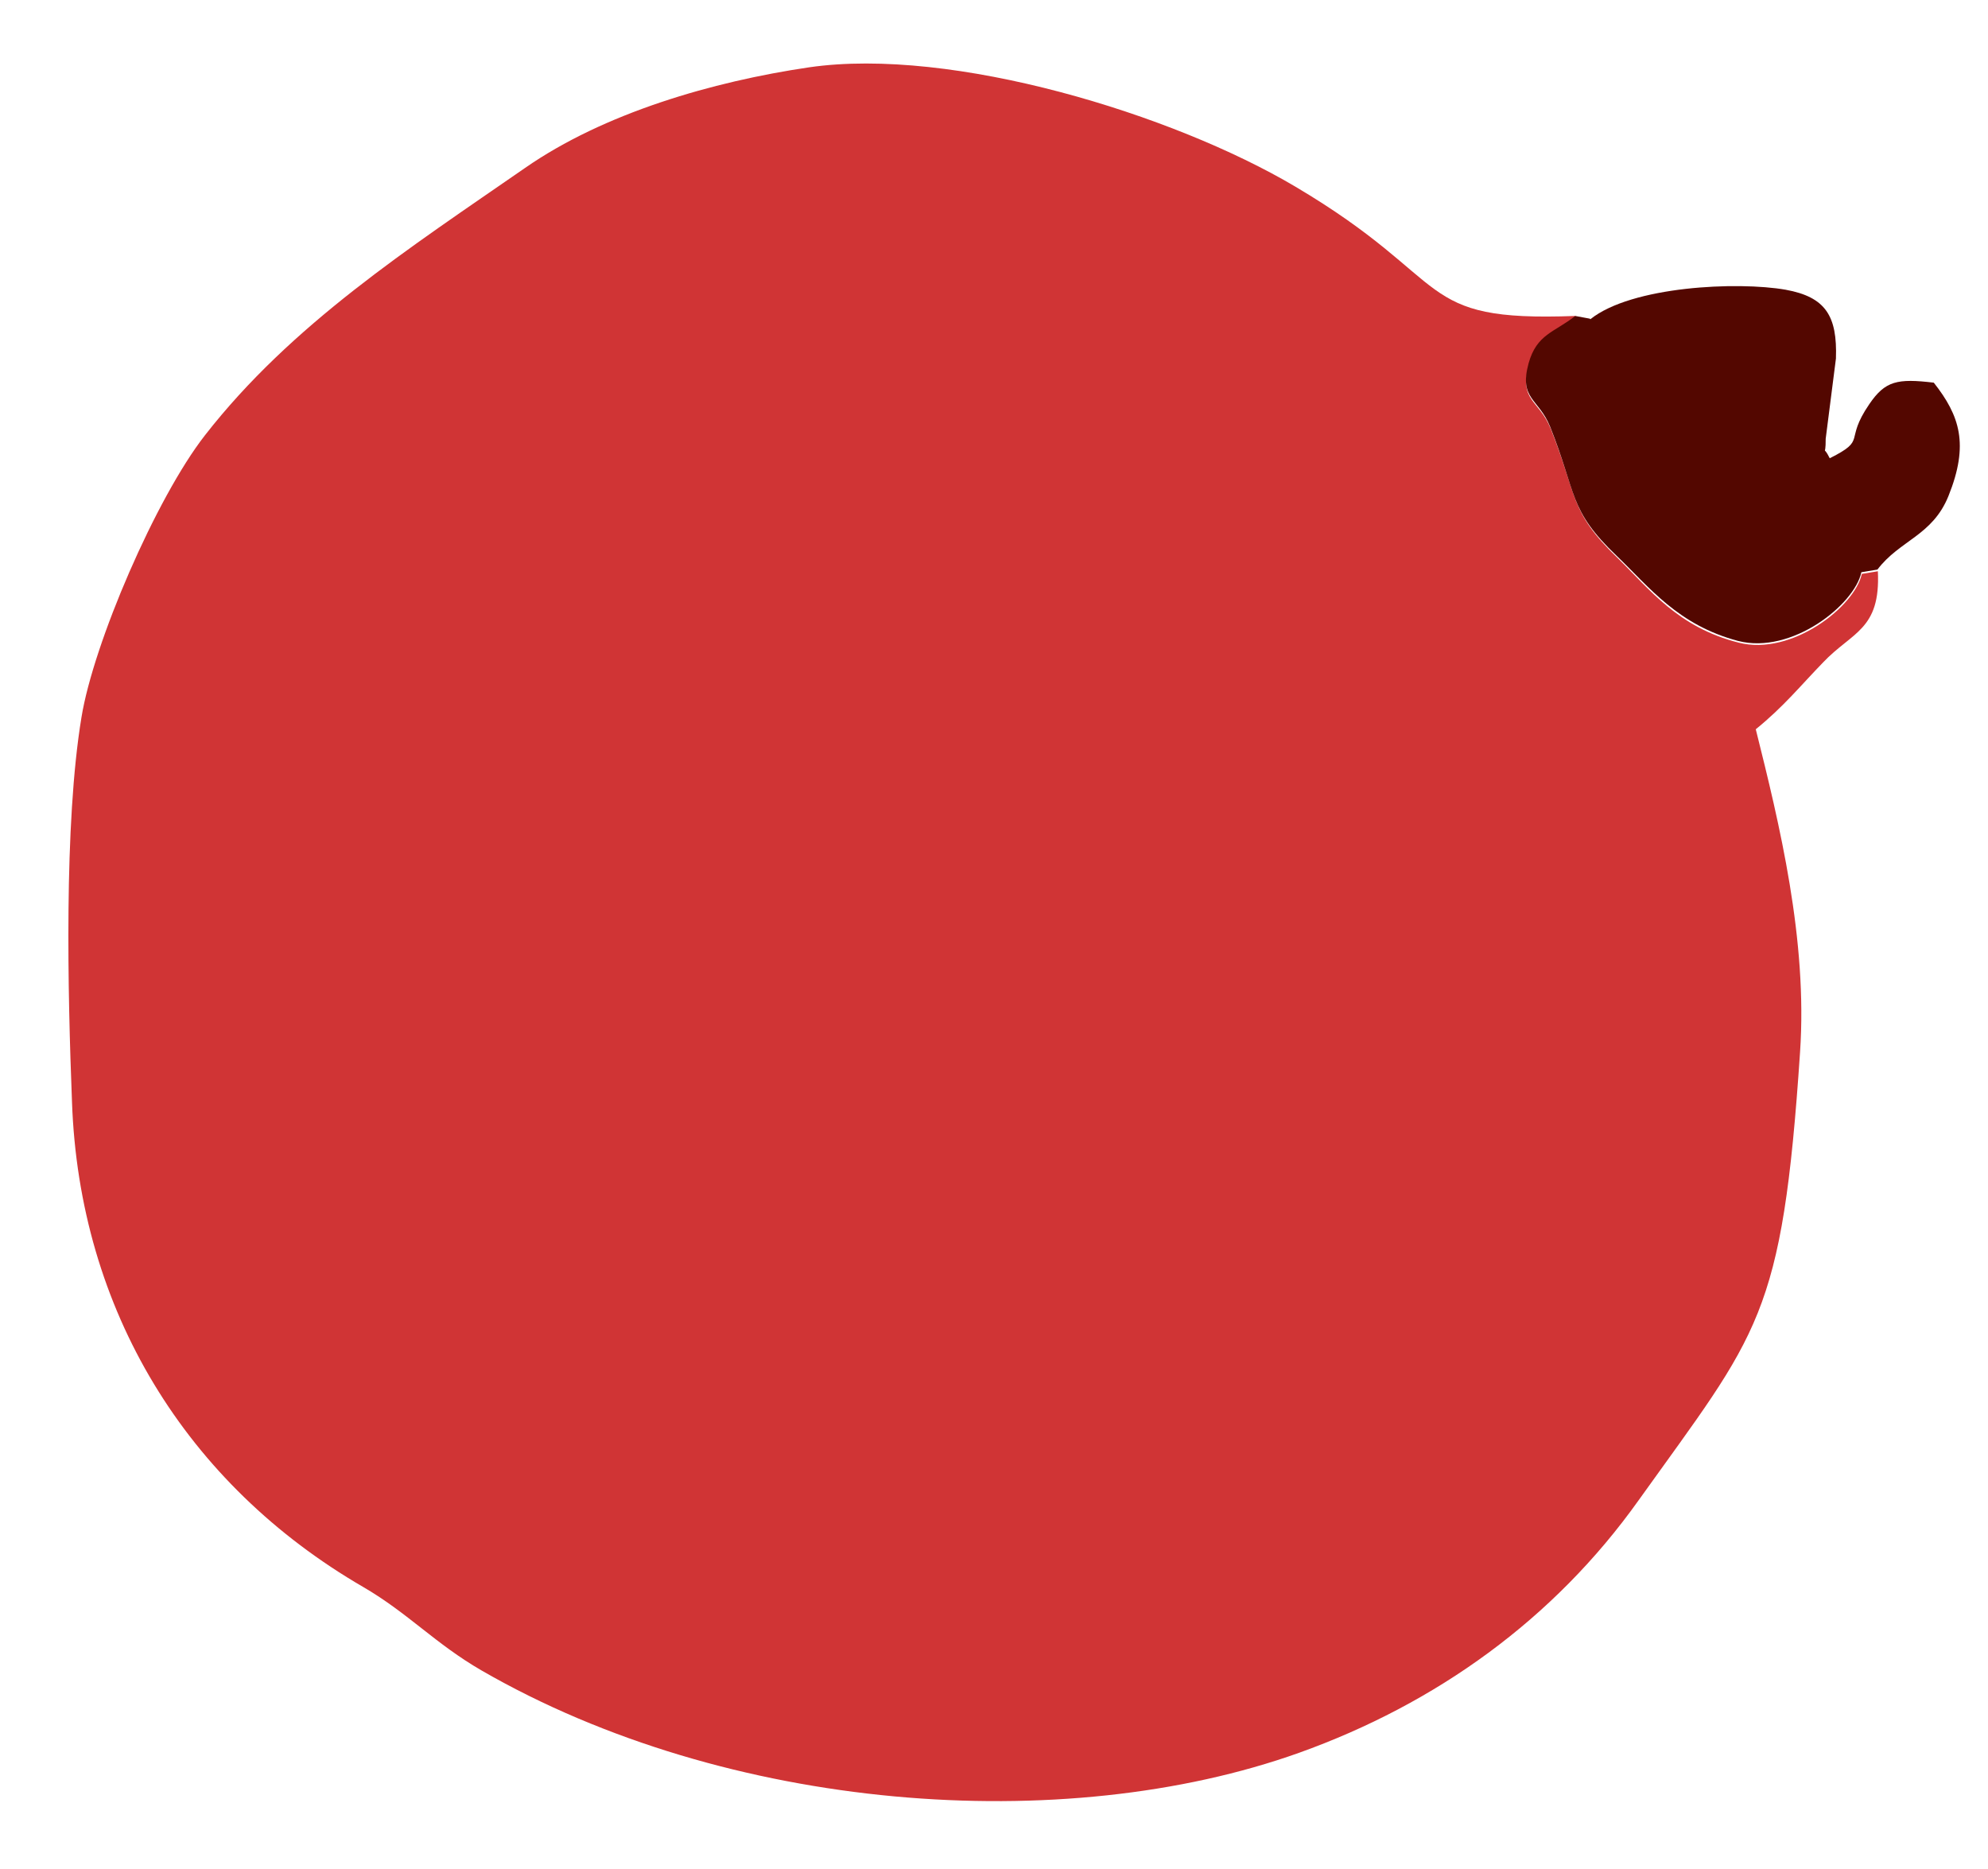
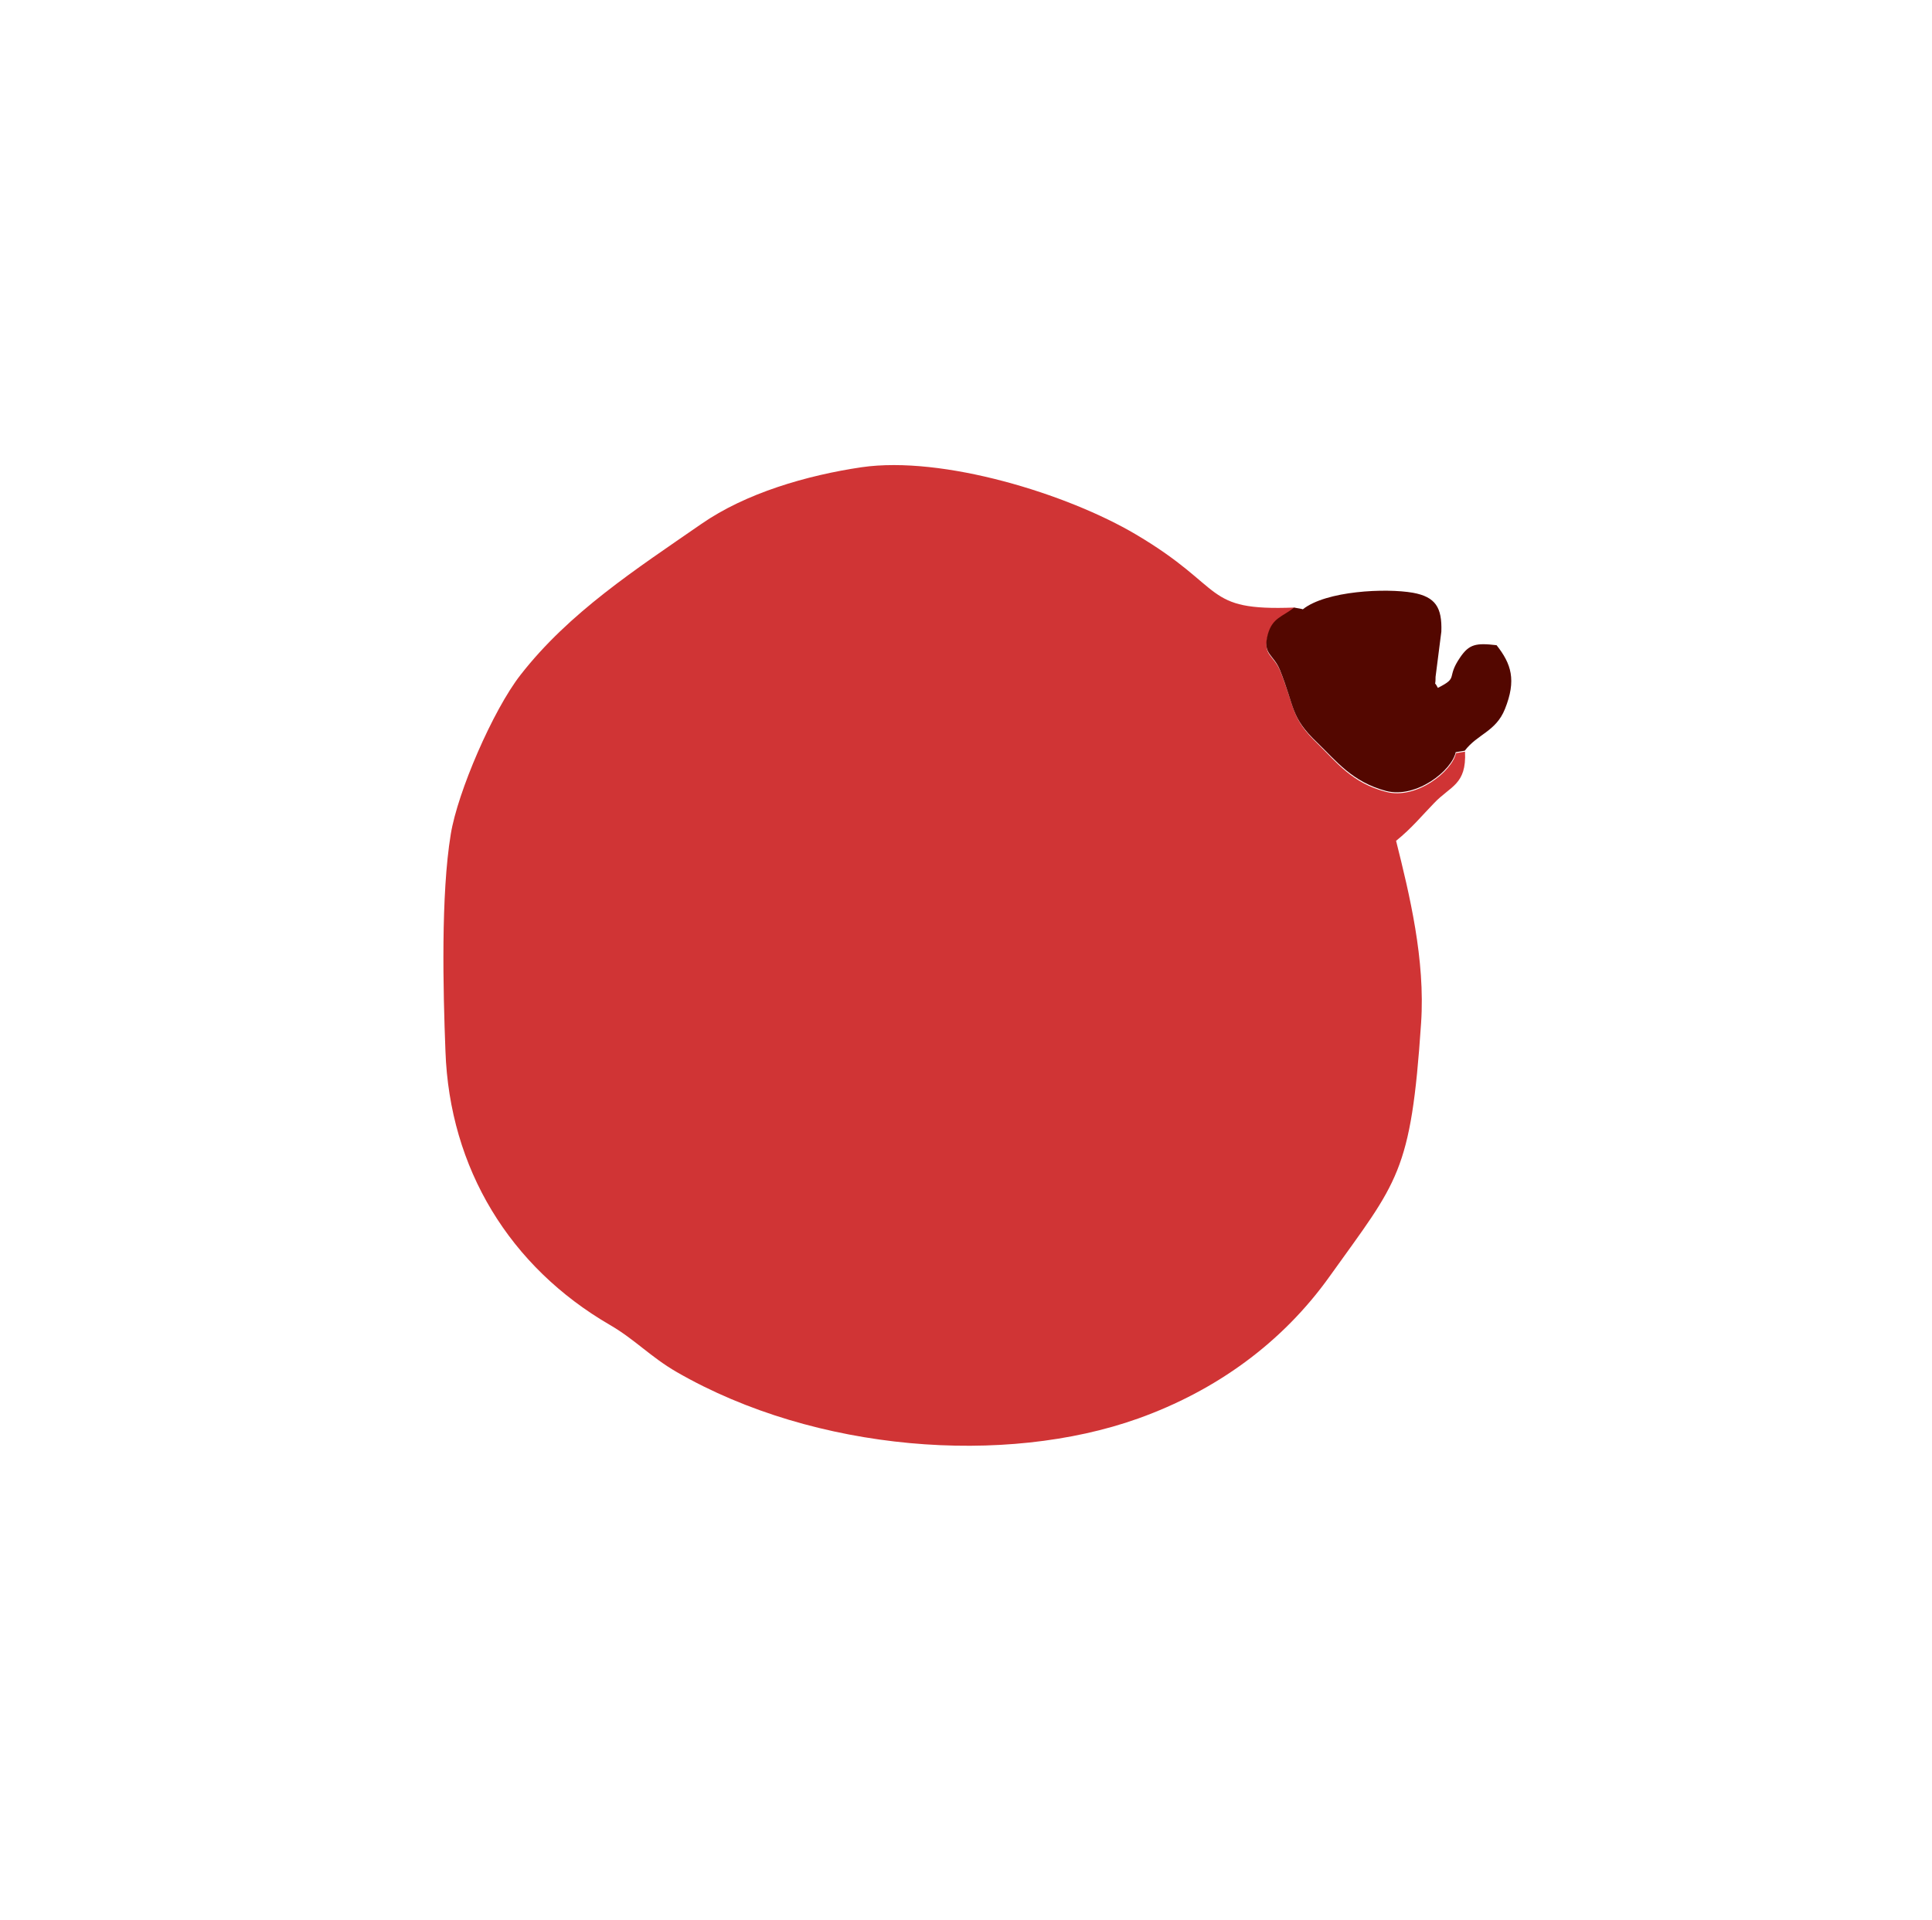
- <svg xmlns="http://www.w3.org/2000/svg" width="183" height="172" viewBox="0 0 183 172" fill="none">
-   <path fill-rule="evenodd" clip-rule="evenodd" d="M145.007 29.08C130.004 29.646 134.101 25.966 119.228 17.171C107.977 10.505 87.676 4.287 74.488 6.195C65.576 7.508 55.591 10.406 48.32 15.466C37.655 22.848 26.814 29.865 18.865 40.065C14.363 45.831 8.599 59.214 7.497 66.035C5.87 75.891 6.241 91.484 6.626 101.387C7.289 120.579 17.15 136.614 33.437 146.066C37.593 148.485 40.058 151.285 44.361 153.766C66.984 166.804 97.903 169.063 119.576 161.327C132.198 156.809 143.043 149.037 150.847 138.071C161.901 122.607 164.058 121.354 165.699 96.839C166.403 86.512 163.807 75.844 161.623 67.12C164.193 65.041 165.8 63.043 167.815 60.973C170.491 58.146 173.122 57.986 172.862 52.576L171.383 52.821C170.763 55.798 164.935 60.41 160.04 59.146C154.45 57.73 151.882 54.268 148.873 51.327C144.448 47.075 145.209 45.619 142.739 39.443C141.673 36.796 139.8 36.911 140.747 33.605C141.504 30.839 143.172 30.76 145.046 29.234L145.007 29.08Z" fill="#D03435" />
-   <path fill-rule="evenodd" clip-rule="evenodd" d="M146.348 29.329L145.006 29.08C143.082 30.602 141.46 30.735 140.707 33.451C139.81 36.761 141.633 36.642 142.699 39.289C145.169 45.465 144.358 46.917 148.833 51.173C151.846 54.063 154.464 57.529 160 58.992C164.945 60.26 170.723 55.644 171.343 52.667L172.822 52.422C174.885 49.701 177.885 49.316 179.363 45.646C181.271 40.898 180.406 38.266 178.009 35.219C174.662 34.824 173.538 35.044 172.07 37.203C169.702 40.658 171.936 40.418 168.432 42.177C167.729 40.765 168.07 42.302 168.059 40.386L169.002 32.999C169.137 29.08 168.055 27.338 164.377 26.667C159.95 25.89 150.194 26.336 146.395 29.383L146.348 29.329Z" fill="#530700" />
+ <svg xmlns="http://www.w3.org/2000/svg" width="315" height="313" viewBox="0 0 315 313" fill="none">
+   <path fill-rule="evenodd" clip-rule="evenodd" d="M211.007 99.08C196.004 99.646 200.101 95.966 185.228 87.171C173.977 80.505 153.676 74.286 140.488 76.194C131.576 77.508 121.591 80.405 114.32 85.466C103.655 92.848 92.814 99.864 84.865 110.064C80.363 115.831 74.6 129.213 73.496 136.034C71.87 145.89 72.242 161.484 72.626 171.386C73.289 190.578 83.15 206.614 99.437 216.065C103.593 218.485 106.058 221.285 110.361 223.765C132.985 236.804 163.902 239.063 185.576 231.327C198.198 226.808 209.043 219.037 216.847 208.07C227.901 192.606 230.058 191.353 231.699 166.838C232.403 156.512 229.807 145.844 227.623 137.12C230.193 135.041 231.8 133.042 233.815 130.973C236.491 128.146 239.122 127.985 238.862 122.576L237.383 122.821C236.763 125.798 230.935 130.41 226.04 129.145C220.45 127.729 217.882 124.267 214.873 121.327C210.448 117.074 211.209 115.618 208.739 109.443C207.673 106.796 205.8 106.911 206.747 103.605C207.504 100.839 209.172 100.759 211.046 99.234L211.007 99.08Z" fill="#D03435" />
+   <path fill-rule="evenodd" clip-rule="evenodd" d="M212.348 99.329L211.006 99.079C209.082 100.601 207.46 100.735 206.707 103.45C205.81 106.76 207.633 106.641 208.699 109.289C211.169 115.464 210.358 116.916 214.833 121.173C217.846 124.063 220.464 127.529 226 128.991C230.945 130.259 236.723 125.644 237.343 122.666L238.822 122.422C240.885 119.701 243.885 119.316 245.363 115.645C247.271 110.898 246.406 108.265 244.009 105.219C240.662 104.823 239.538 105.043 238.07 107.203C235.702 110.657 237.936 110.417 234.432 112.176C233.729 110.765 234.07 112.301 234.059 110.386L235.002 102.999C235.137 99.079 234.055 97.338 230.377 96.666C225.95 95.889 216.194 96.335 212.395 99.382L212.348 99.329Z" fill="#530700" />
</svg>
